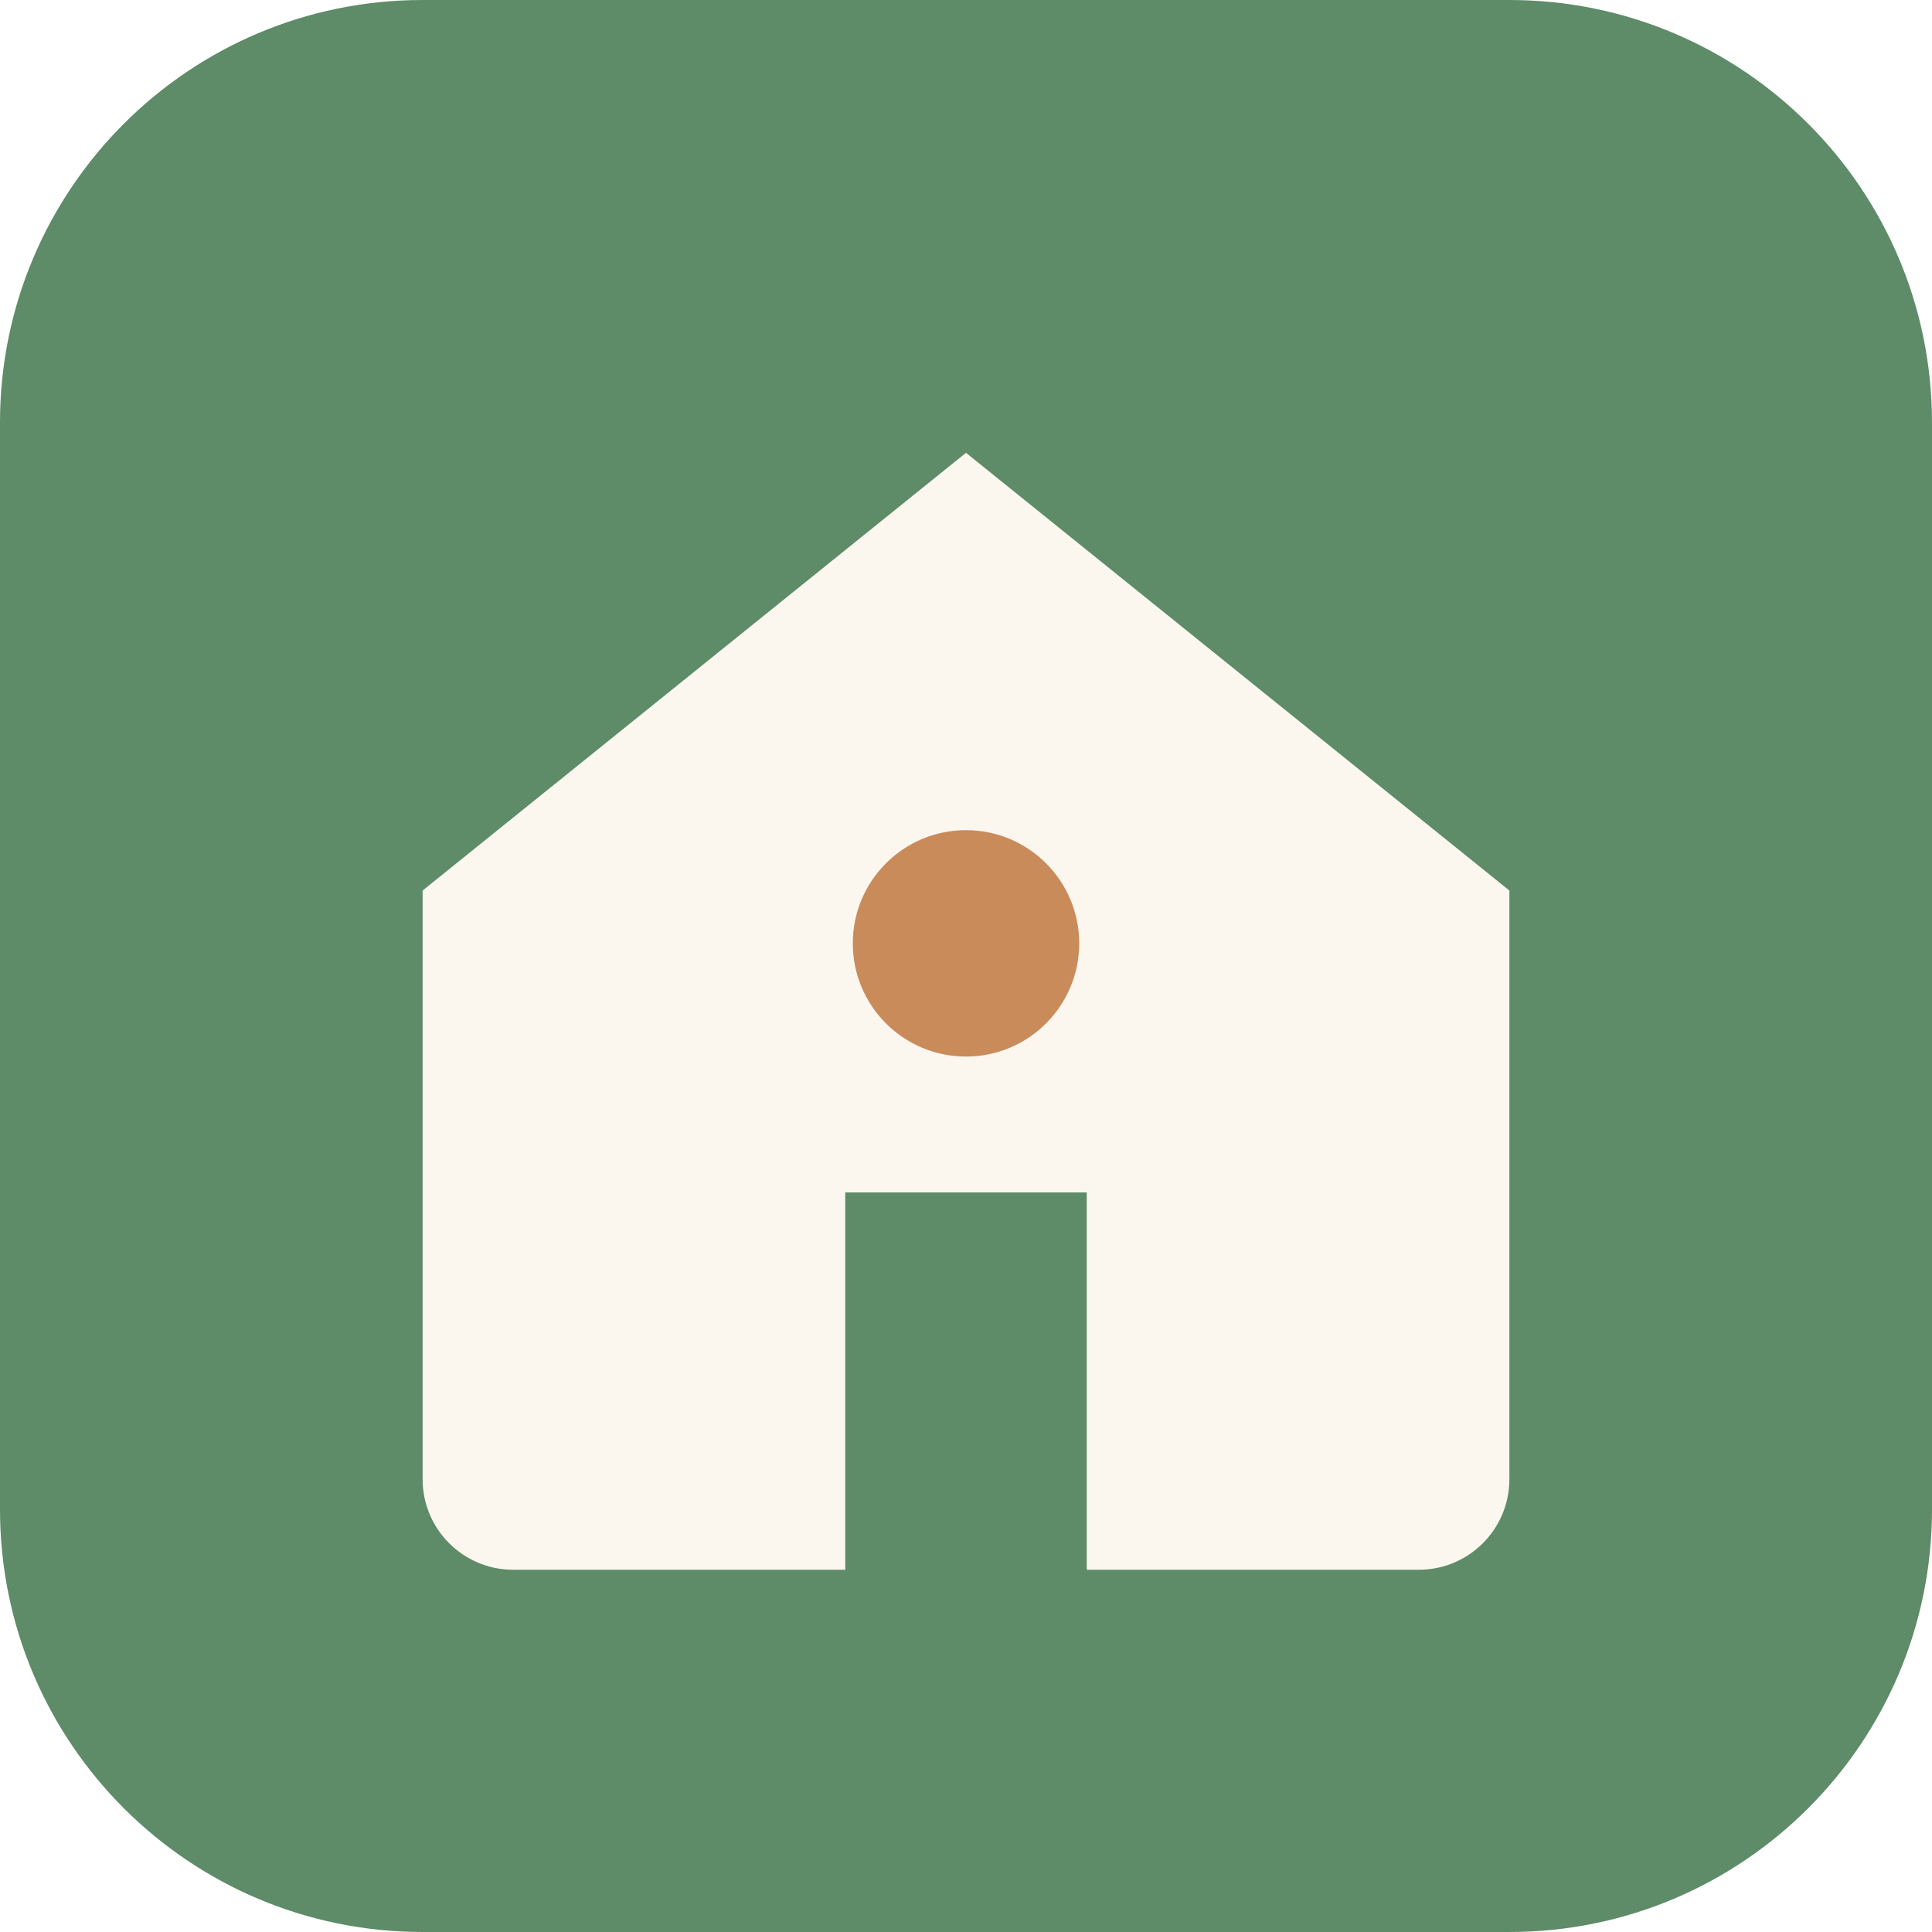
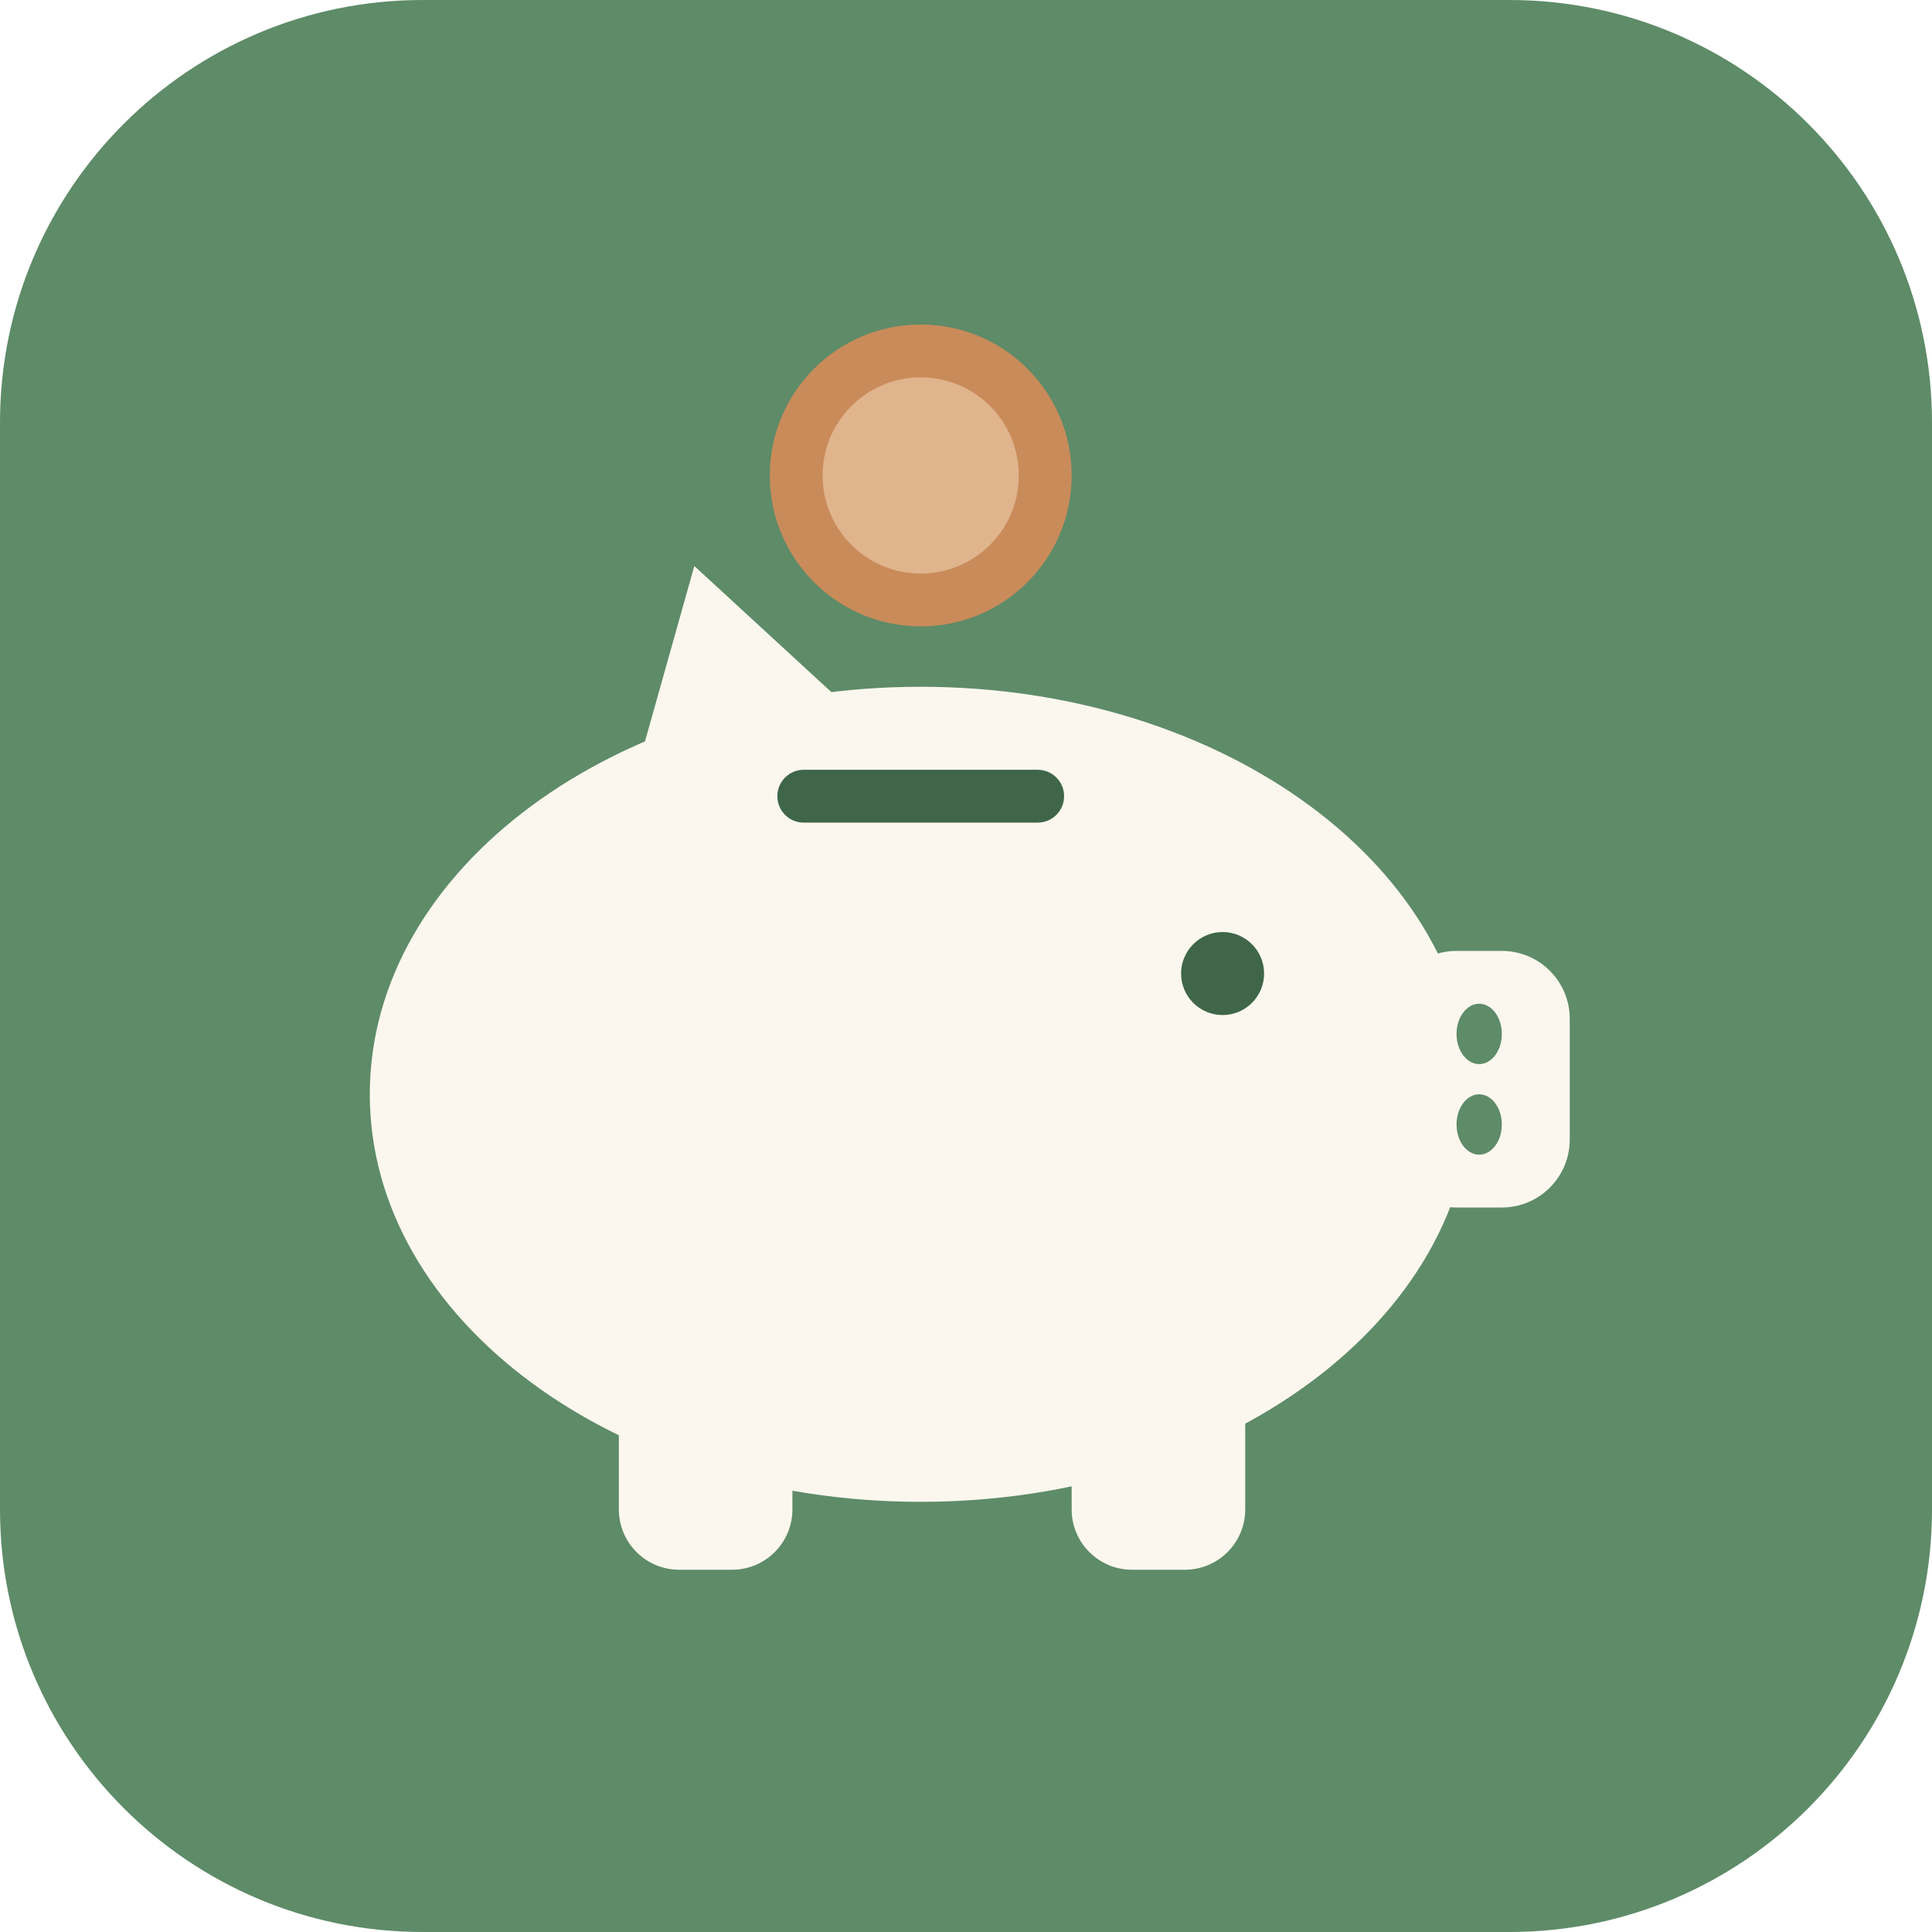
<svg xmlns="http://www.w3.org/2000/svg" viewBox="0 0 512 512">
  <rect width="512" height="512" rx="112" fill="#5E8B68" />
-   <path d="M256 120 112 236v156a24 24 0 0 0 24 24h88V316h64v100h88a24 24 0 0 0 24-24V236Z" fill="#FBF7EF" />
-   <circle cx="256" cy="250" r="30" fill="#C98B5A" />
+   <g transform="translate(-12 0)">
+     <polygon points="178,214 196,150 246,196" fill="#FBF7EF" />
+     <rect x="176" y="340" width="46" height="76" rx="16" fill="#FBF7EF" />
+     <rect x="296" y="340" width="46" height="76" rx="16" fill="#FBF7EF" />
+     <ellipse cx="256" cy="290" rx="146" ry="108" fill="#FBF7EF" />
+     <rect x="380" y="252" width="48" height="68" rx="18" fill="#FBF7EF" />
+     <ellipse cx="404" cy="274" rx="6" ry="8" fill="#5E8B68" />
+     <ellipse cx="404" cy="298" rx="6" ry="8" fill="#5E8B68" />
+     <circle cx="336" cy="258" r="11" fill="#3F6648" />
+     <circle cx="256" cy="126" r="40" fill="#C98B5A" />
+     <circle cx="256" cy="126" r="26" fill="#E0B48C" />
+     <rect x="218" y="204" width="76" height="14" rx="7" fill="#3F6648" />
+   </g>
</svg>
